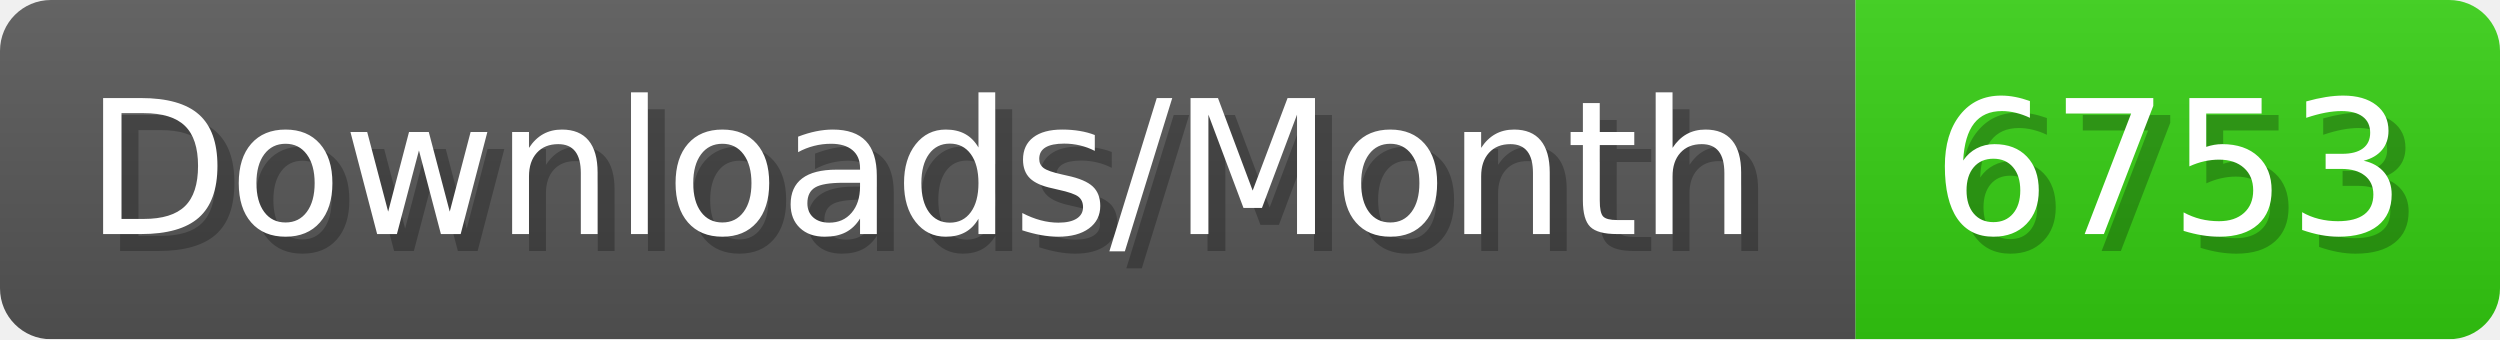
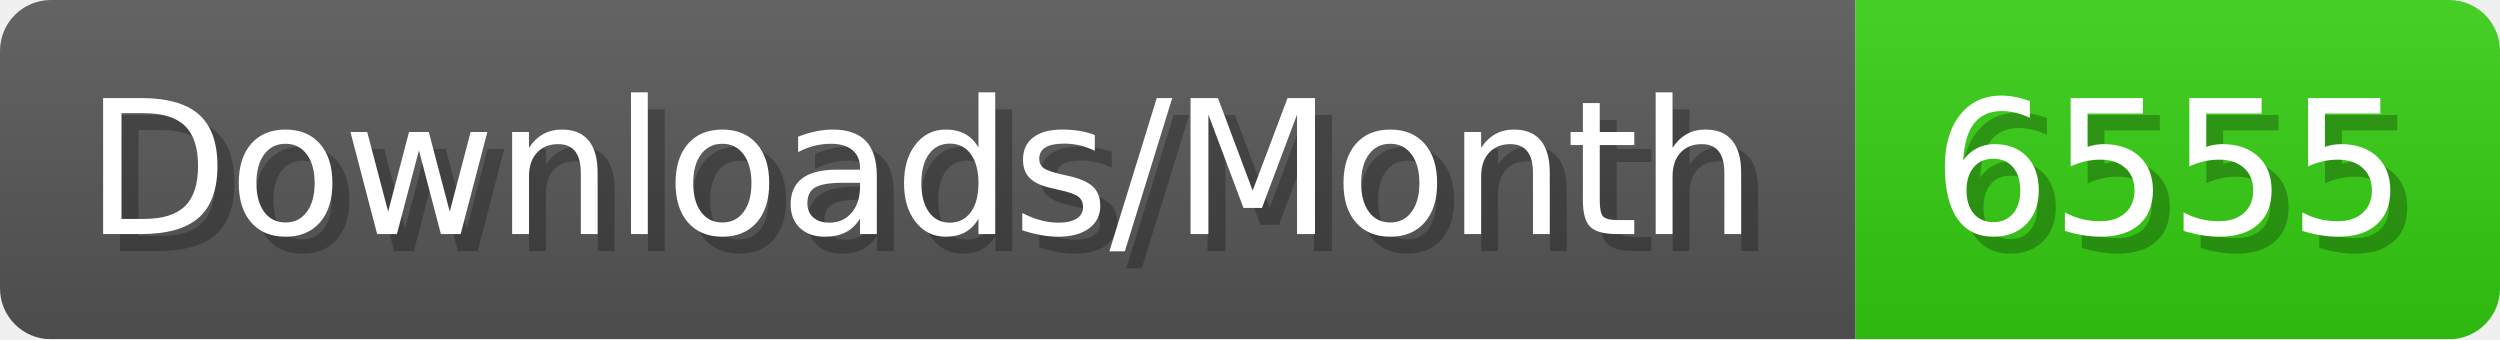
- <svg xmlns="http://www.w3.org/2000/svg" width="147.4" height="20" viewBox="0 0 1474 200" role="img" aria-label="Downloads/Month: 6753">
+ <svg xmlns="http://www.w3.org/2000/svg" width="147.4" height="20" viewBox="0 0 1474 200" role="img" aria-label="Downloads/Month: 6555">
  <linearGradient id="YlXUI" x2="0" y2="100%">
    <stop offset="0" stop-opacity=".1" stop-color="#EEE" />
    <stop offset="1" stop-opacity=".1" />
  </linearGradient>
  <mask id="JHhop">
    <rect width="1474" height="200" rx="30" fill="#FFF" />
  </mask>
  <g mask="url(#JHhop)">
    <rect width="1094" height="200" fill="#555" />
    <rect width="380" height="200" fill="#3C1" x="1094" />
    <rect width="1474" height="200" fill="url(#YlXUI)" />
  </g>
  <g aria-hidden="true" fill="#fff" text-anchor="start" font-family="Verdana,DejaVu Sans,sans-serif" font-size="110">
    <text x="60" y="148" textLength="994" fill="#000" opacity="0.25">Downloads/Month</text>
    <text x="50" y="138" textLength="994">Downloads/Month</text>
-     <text x="1149" y="148" textLength="280" fill="#000" opacity="0.25">6753</text>
-     <text x="1139" y="138" textLength="280">6753</text>
+     <text x="1149" y="148" textLength="280" fill="#000" opacity="0.25">6555</text>
+     <text x="1139" y="138" textLength="280">6555</text>
  </g>
</svg>
